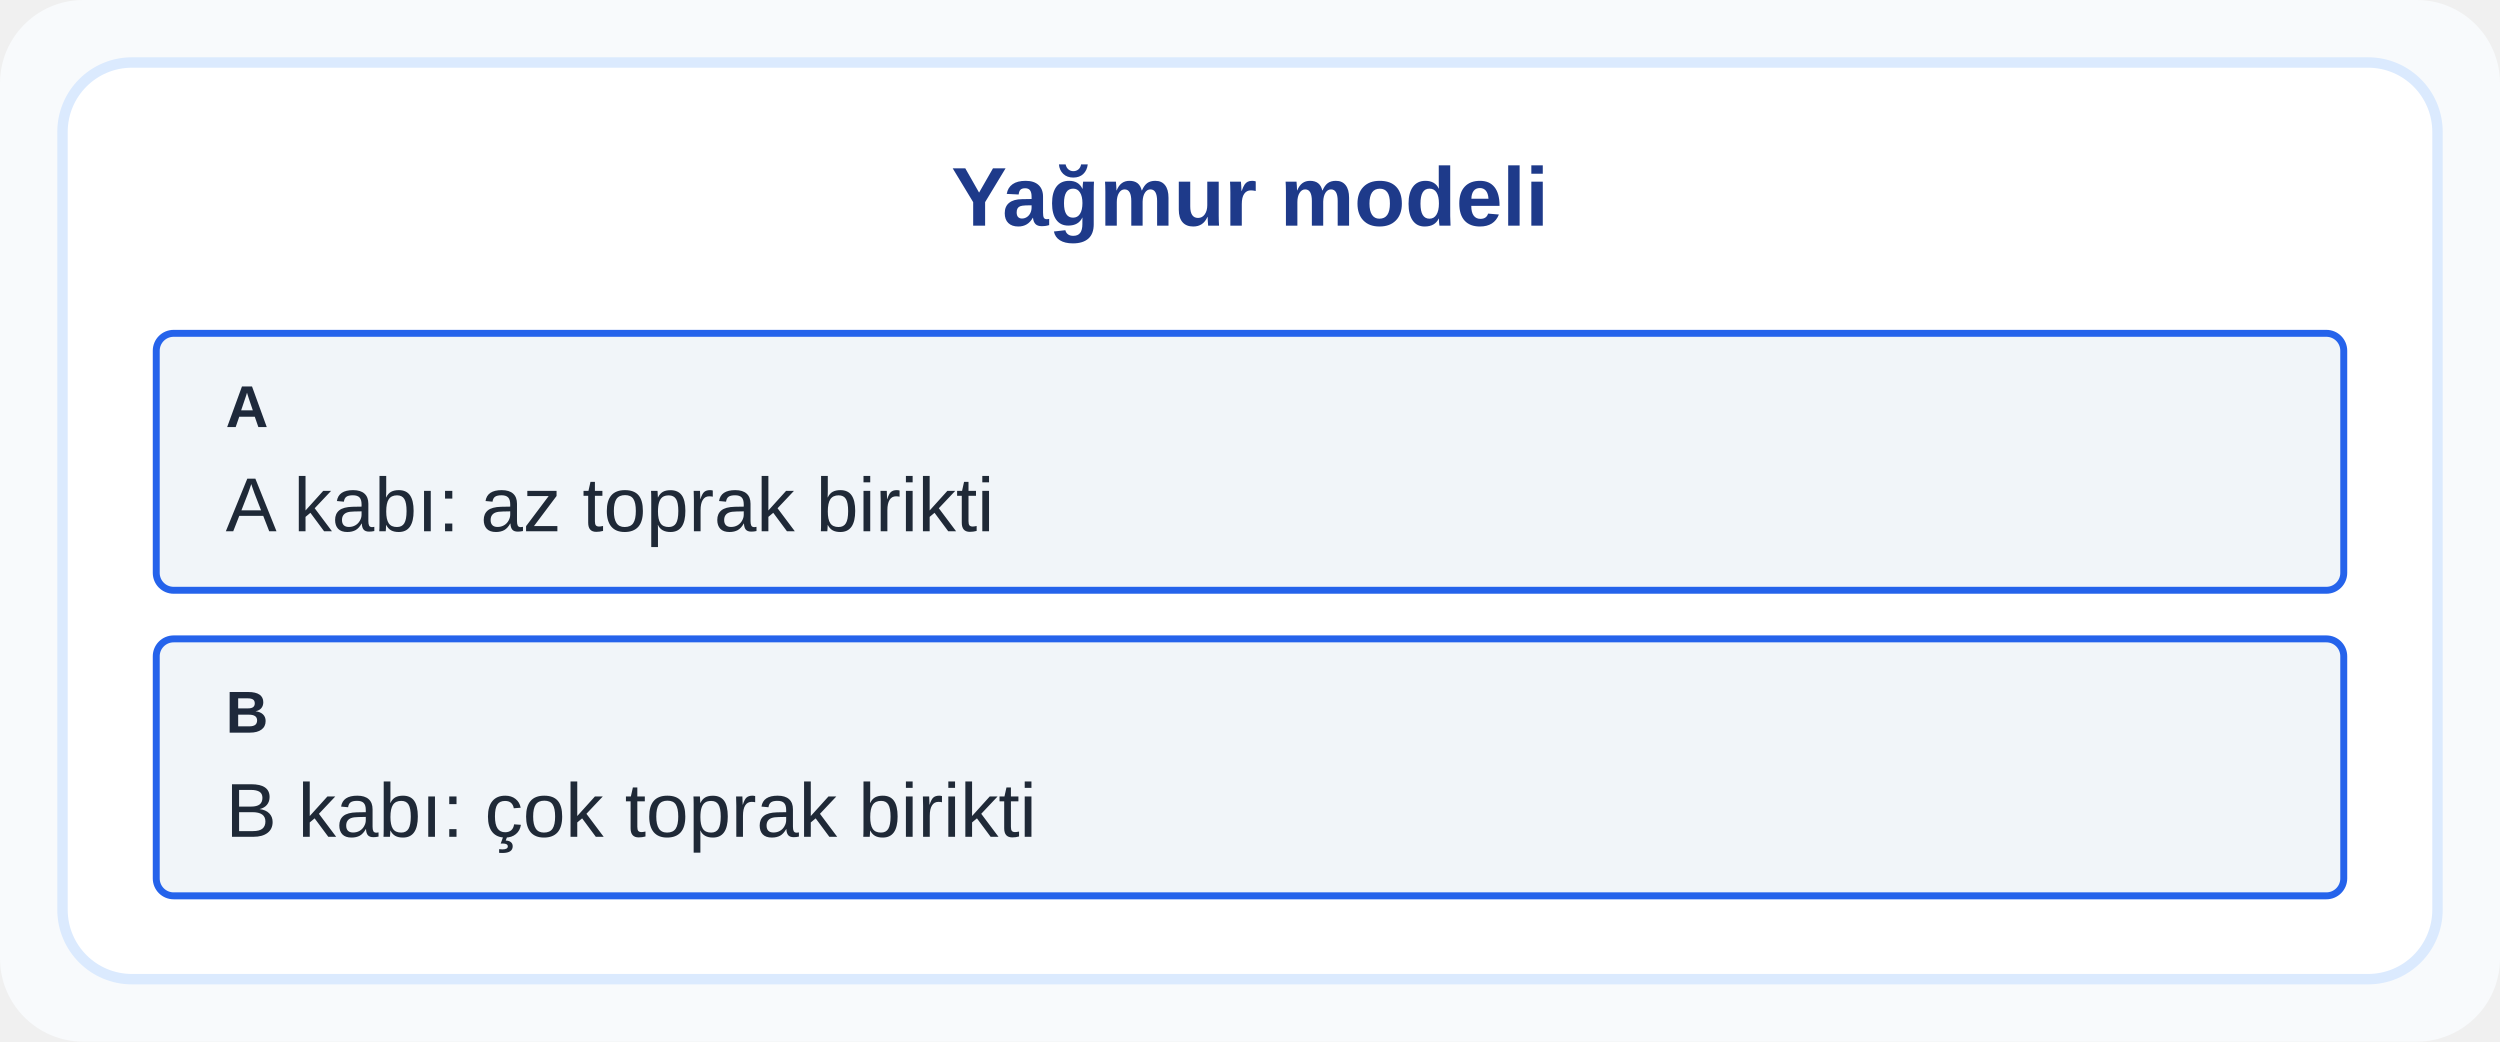
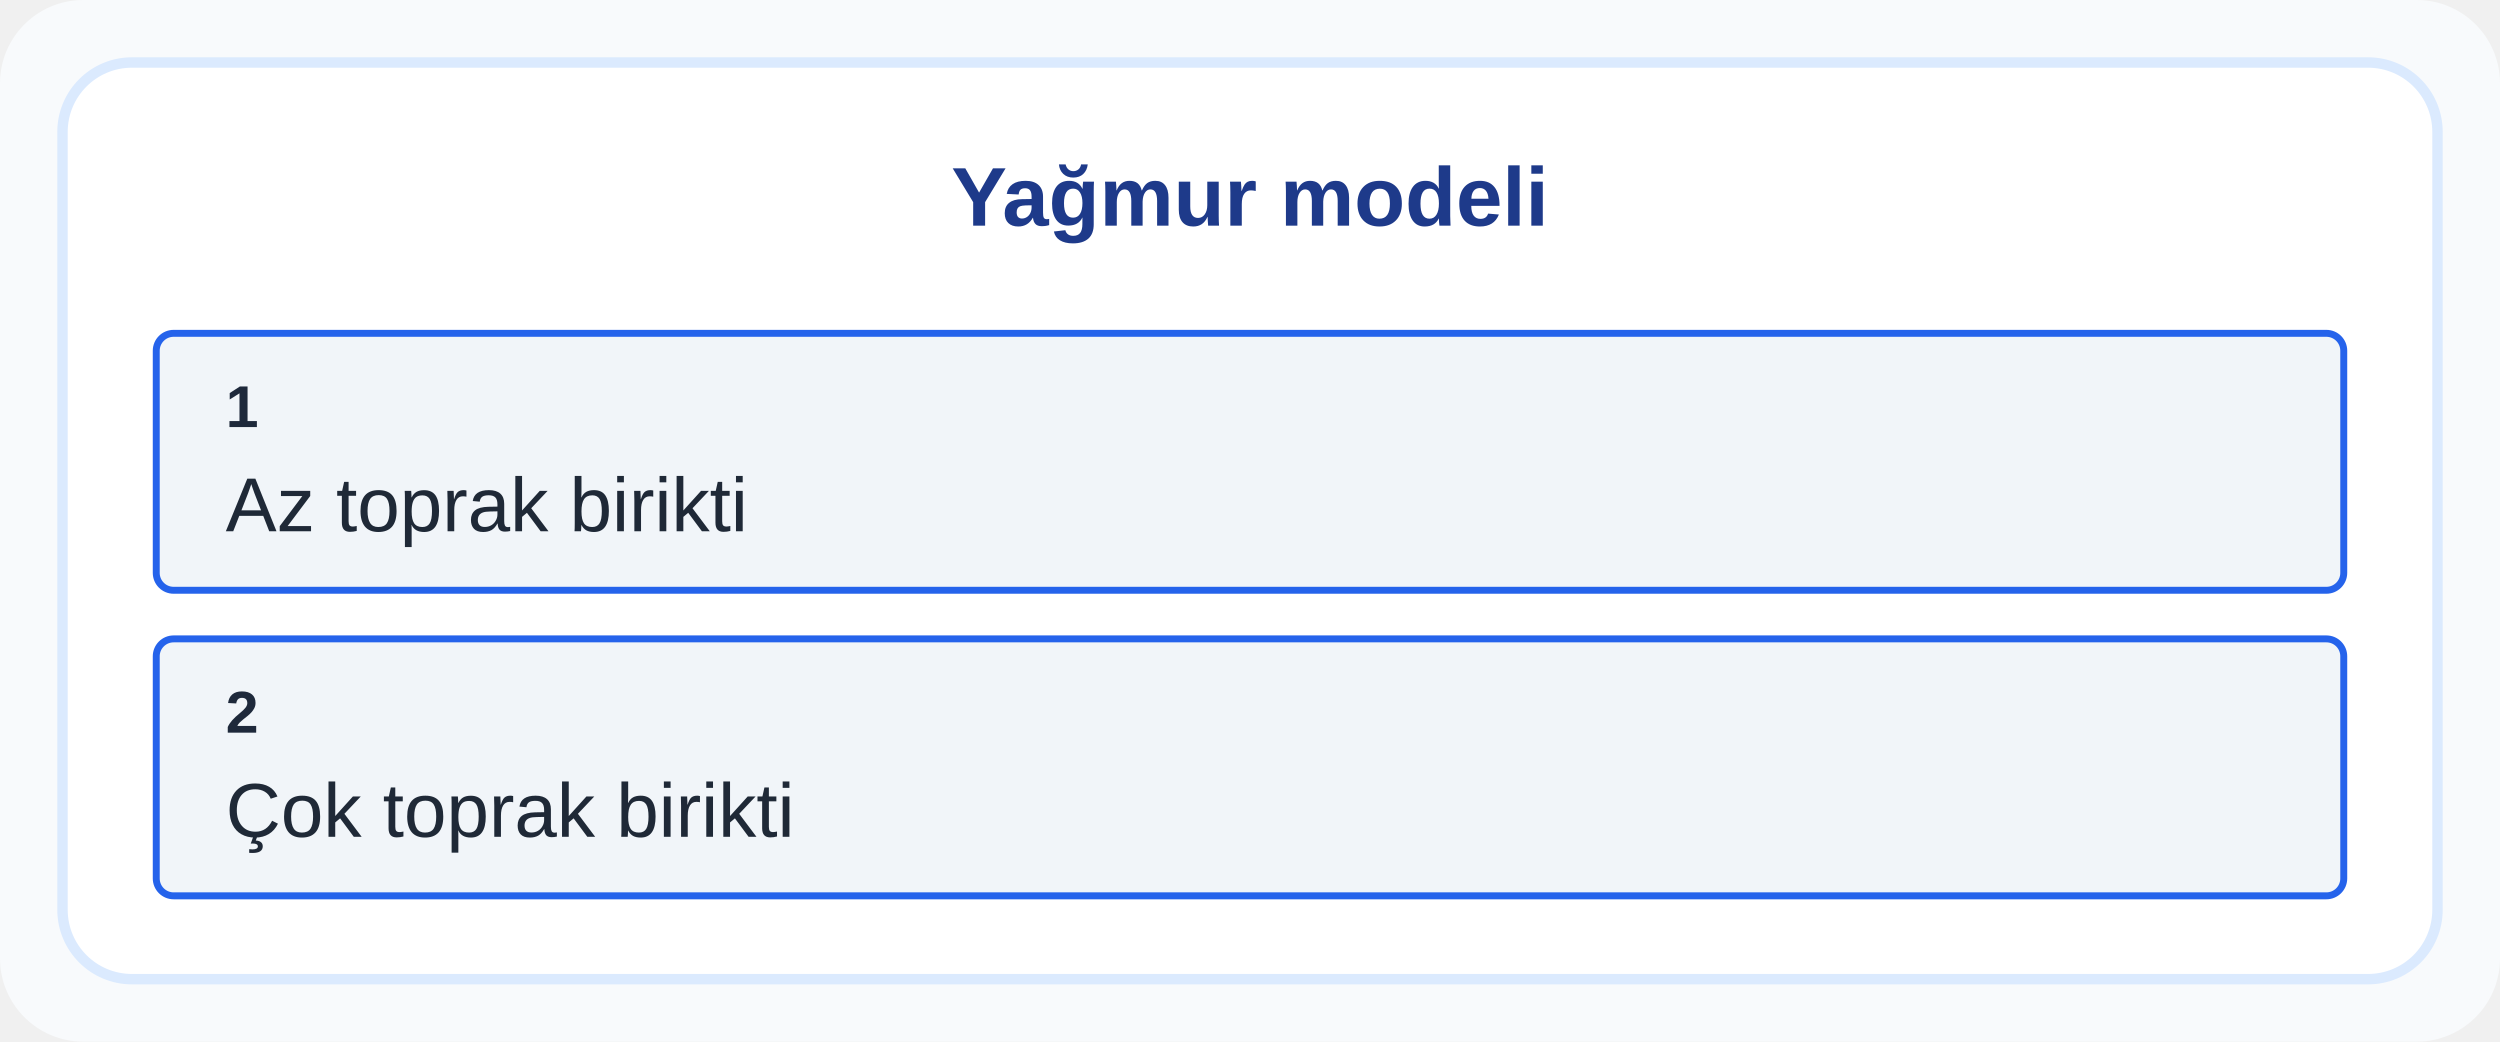
<svg xmlns="http://www.w3.org/2000/svg" viewBox="0 0 720 300" role="img" aria-labelledby="title desc">
  <style>.title{font:700 24px Arial,sans-serif;fill:#1E3A8A}.label{font:600 15px Arial,sans-serif;fill:#334155}.small{font:500 14px Arial,sans-serif;fill:#475569}.value{font:700 17px Arial,sans-serif;fill:#1E293B}.coin{font:700 18px Arial,sans-serif;fill:#92400E}.equation{font:700 36px Arial,sans-serif;fill:#1E3A8A}</style>
  <rect width="720" height="300" rx="24" fill="#F8FAFC" />
  <rect x="18" y="18" width="684" height="264" rx="20" fill="#fff" stroke="#DBEAFE" stroke-width="3" />
  <text x="360" y="65" text-anchor="middle" class="title">Yağmur modeli</text>
  <rect x="45" y="96" width="630" height="74" rx="5" fill="#f1f5f9" stroke="#2563eb" stroke-width="2" />
-   <text x="65" y="123" class="value">A</text>
-   <text x="65" y="153" style="font:22px Arial;fill:#1f2937">A kabı: az toprak birikti</text>
+   <text x="65" y="123" class="value">1</text>
+   <text x="65" y="153" style="font:22px Arial;fill:#1f2937">Az toprak birikti</text>
  <rect x="45" y="184" width="630" height="74" rx="5" fill="#f1f5f9" stroke="#2563eb" stroke-width="2" />
-   <text x="65" y="211" class="value">B</text>
-   <text x="65" y="241" style="font:22px Arial;fill:#1f2937">B kabı: çok toprak birikti</text>
+   <text x="65" y="211" class="value">2</text>
+   <text x="65" y="241" style="font:22px Arial;fill:#1f2937">Çok toprak birikti</text>
</svg>
